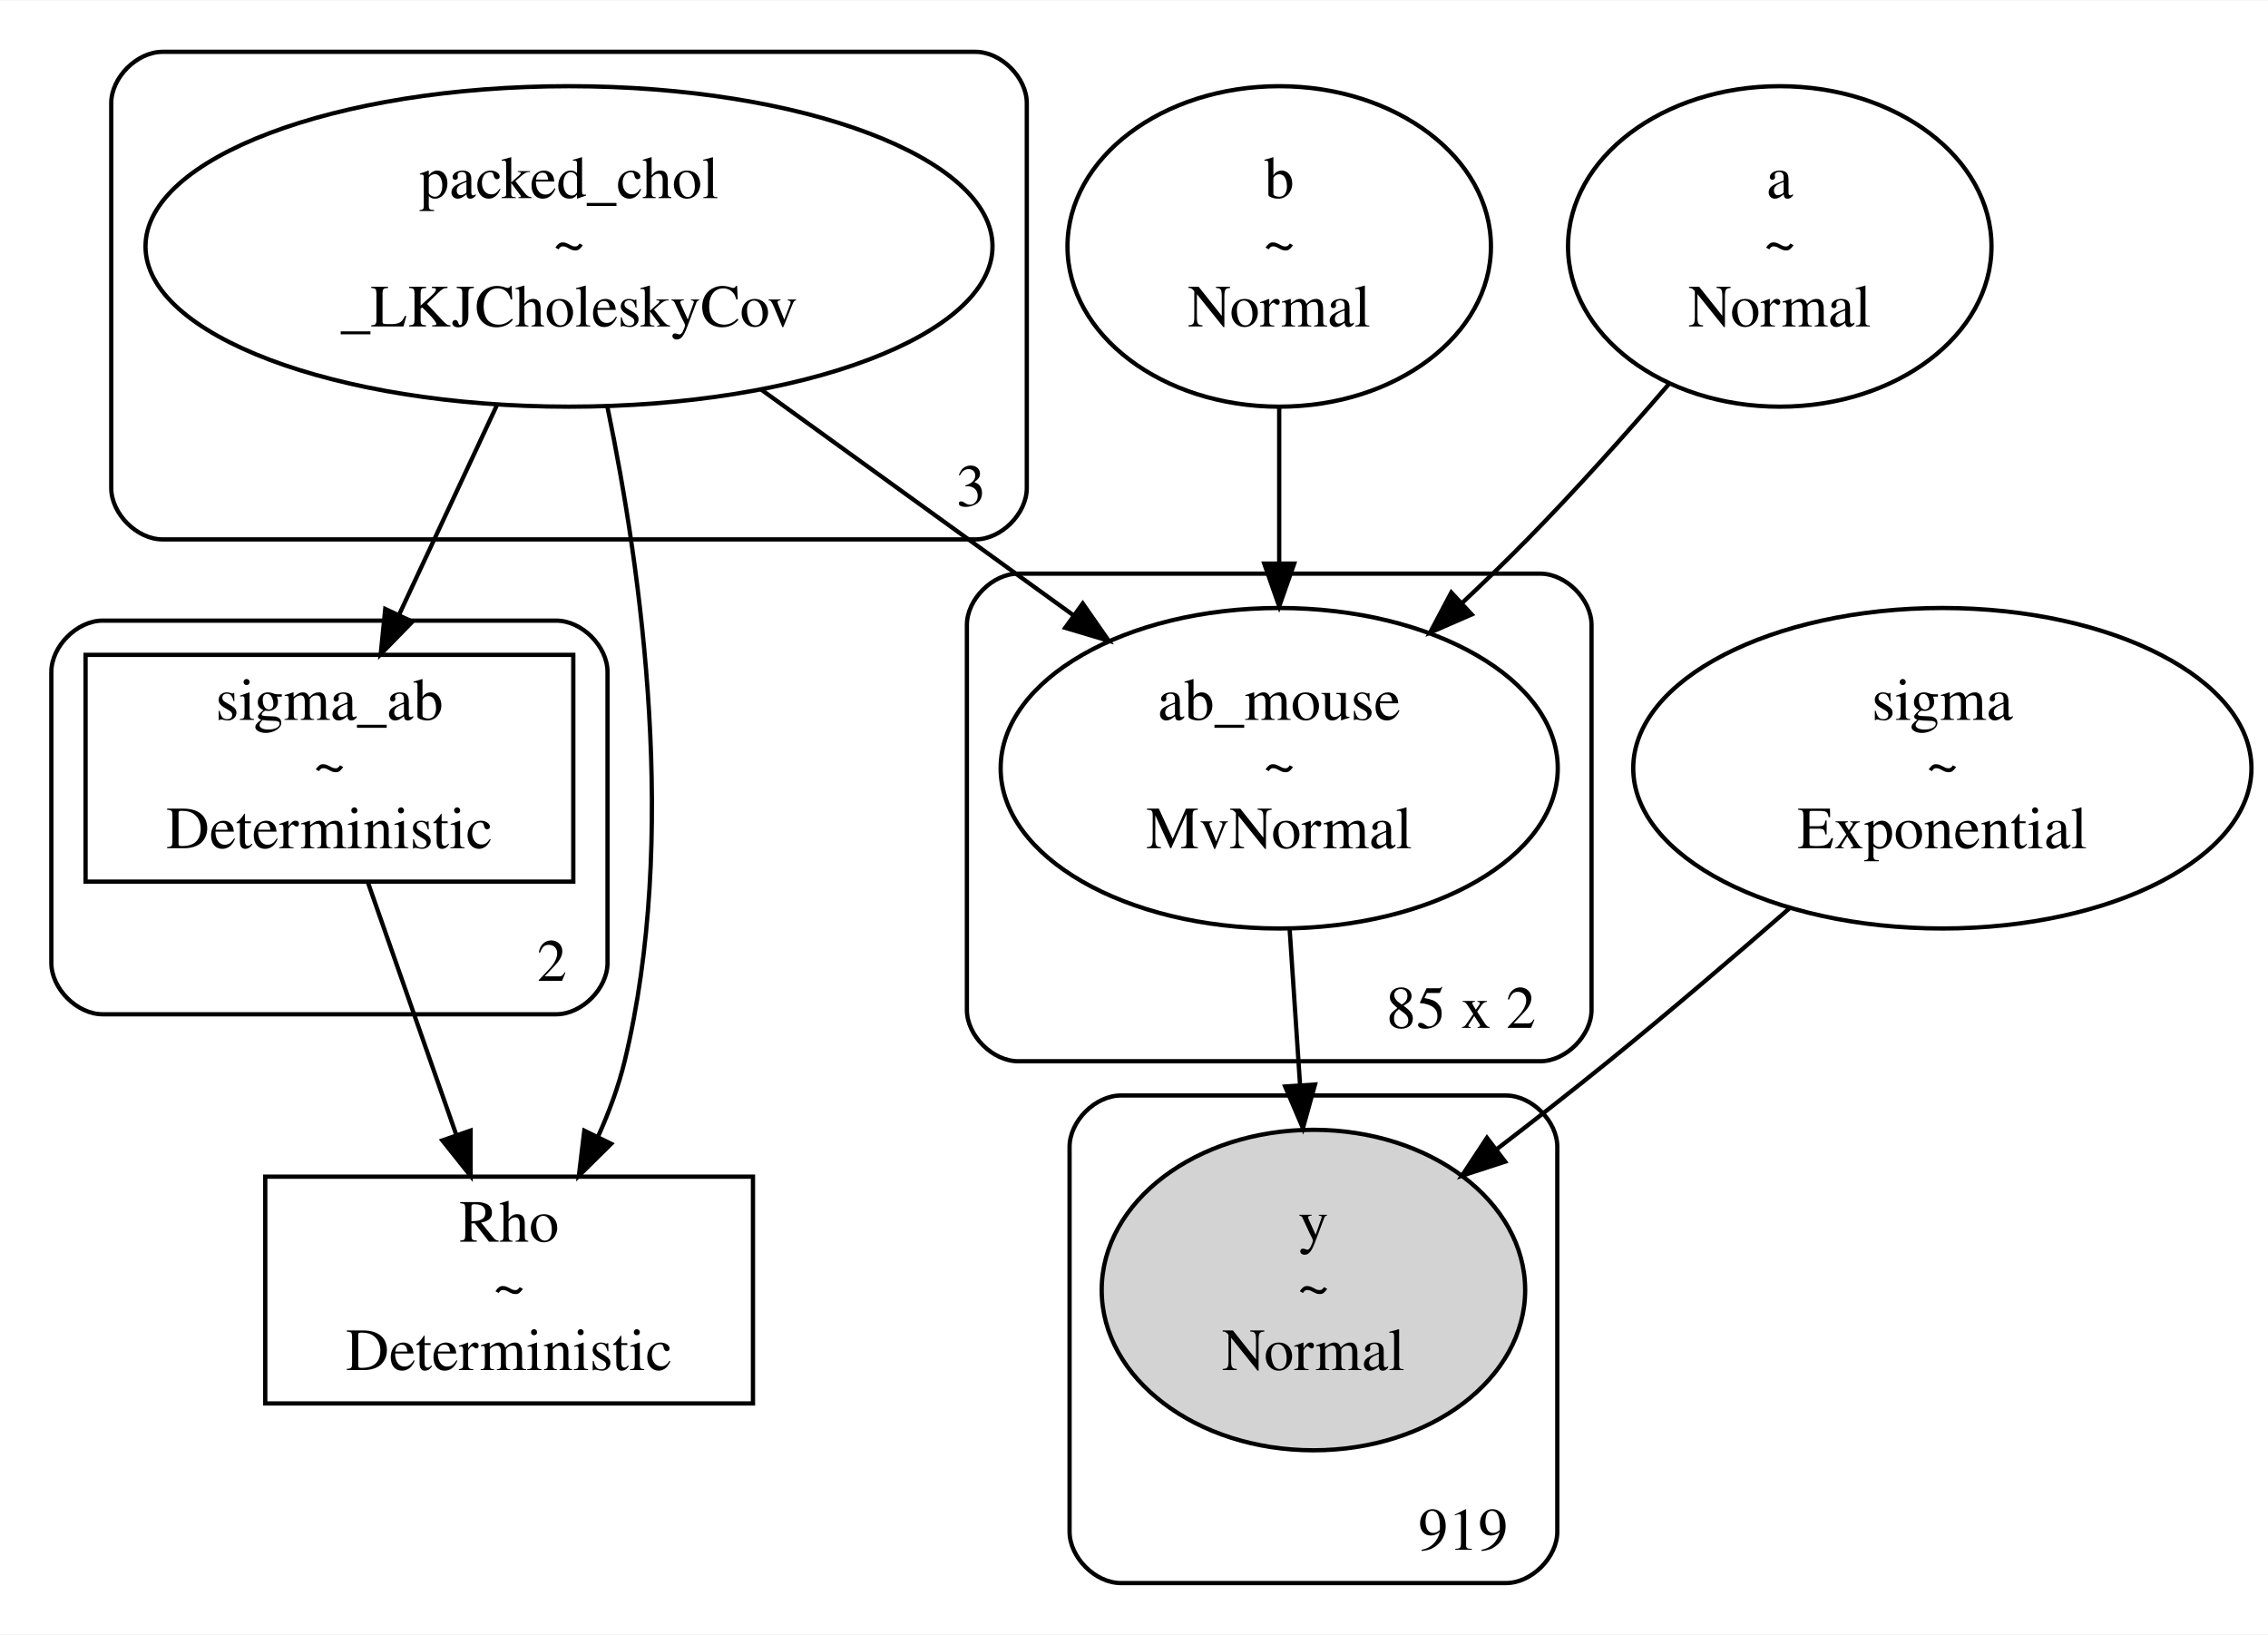
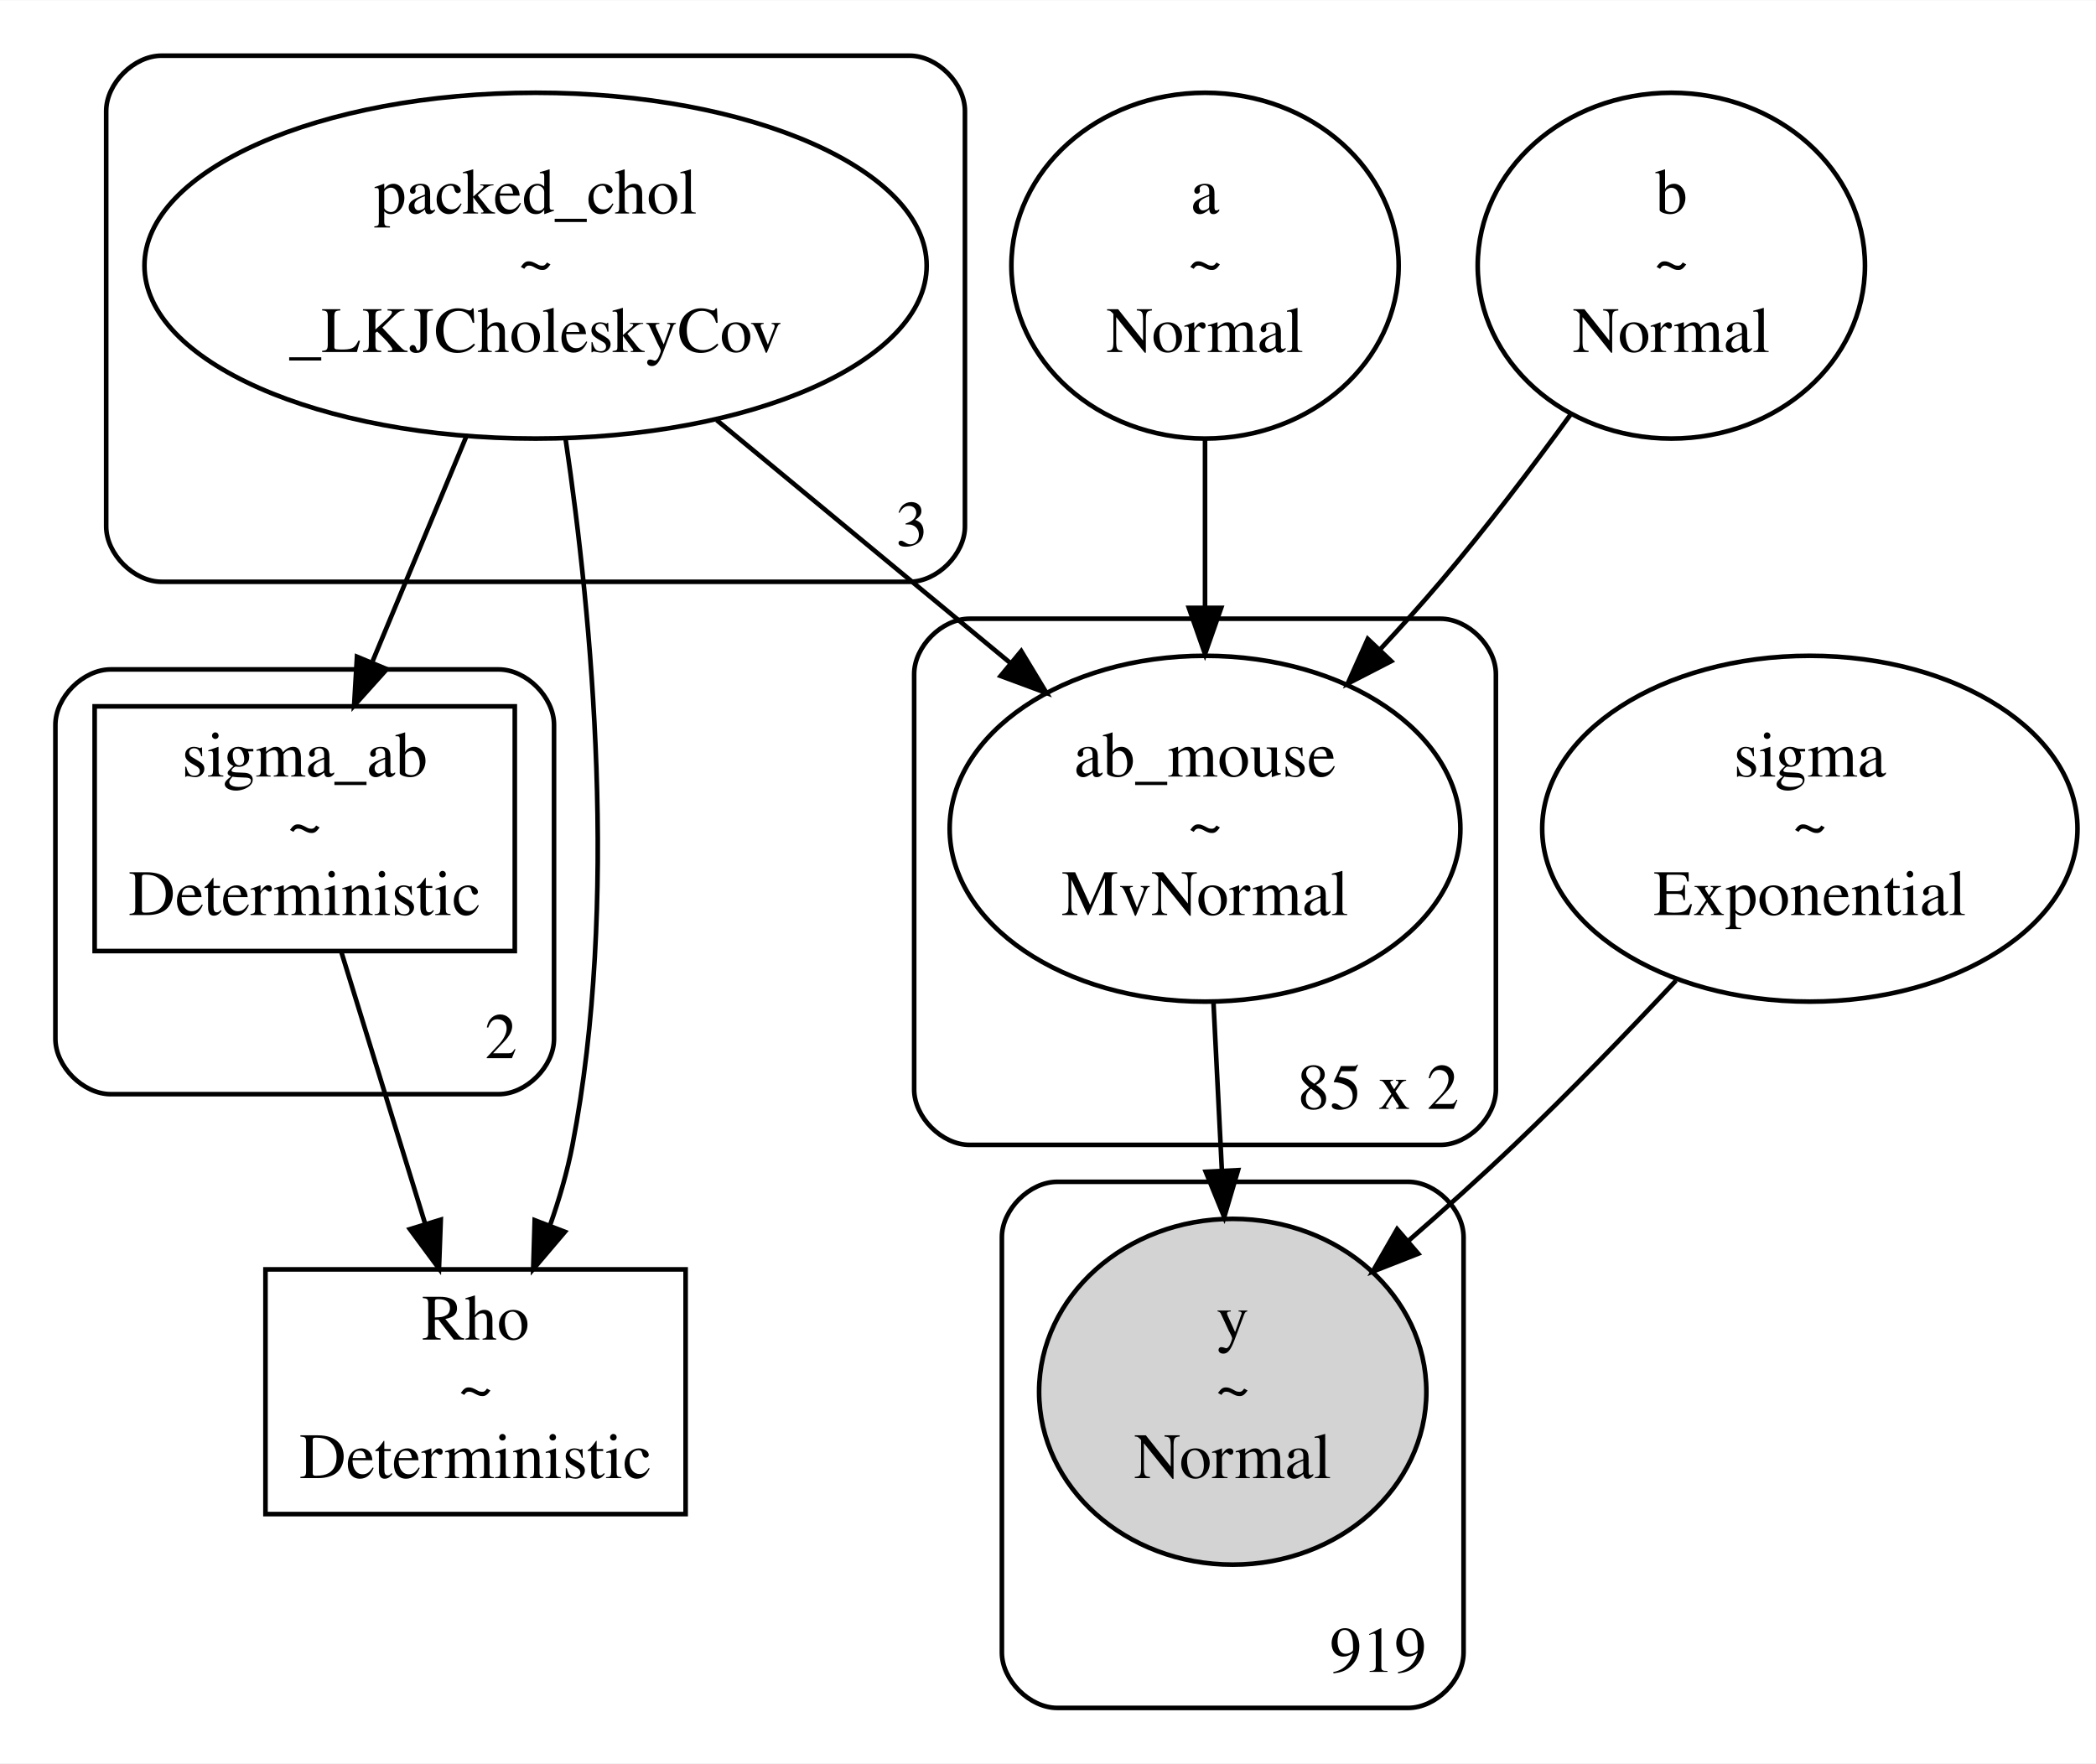
- <svg xmlns="http://www.w3.org/2000/svg" width="530pt" height="382pt" viewBox="0.00 0.00 530.12 381.86">
+ <svg xmlns="http://www.w3.org/2000/svg" width="454pt" height="382pt" viewBox="0.00 0.00 453.98 381.86">
  <g id="graph0" class="graph" transform="scale(1 1) rotate(0) translate(4 377.86)">
-     <polygon fill="white" stroke="transparent" points="-4,4 -4,-377.86 526.12,-377.86 526.12,4 -4,4" />
+     <polygon fill="white" stroke="transparent" points="-4,4 -4,-377.86 449.98,-377.86 449.98,4 -4,4" />
    <g id="clust1" class="cluster">
-       <path fill="none" stroke="black" d="M34,-251.91C34,-251.91 224,-251.91 224,-251.91 230,-251.91 236,-257.91 236,-263.91 236,-263.91 236,-353.86 236,-353.86 236,-359.86 230,-365.86 224,-365.86 224,-365.86 34,-365.86 34,-365.86 28,-365.86 22,-359.86 22,-353.86 22,-353.86 22,-263.91 22,-263.91 22,-257.91 28,-251.91 34,-251.91" />
-       <text text-anchor="middle" x="223" y="-259.71" font-family="Times,serif" font-size="14.00">3</text>
+       <path fill="none" stroke="black" d="M31,-251.91C31,-251.91 193,-251.91 193,-251.91 199,-251.91 205,-257.91 205,-263.91 205,-263.91 205,-353.86 205,-353.86 205,-359.86 199,-365.86 193,-365.86 193,-365.86 31,-365.86 31,-365.86 25,-365.86 19,-359.86 19,-353.86 19,-353.86 19,-263.91 19,-263.91 19,-257.91 25,-251.91 31,-251.91" />
+       <text text-anchor="middle" x="193.5" y="-259.71" font-family="Times,serif" font-size="14.00">3</text>
    </g>
    <g id="clust2" class="cluster">
-       <path fill="none" stroke="black" d="M20,-140.93C20,-140.93 126,-140.93 126,-140.93 132,-140.93 138,-146.93 138,-152.93 138,-152.93 138,-220.93 138,-220.93 138,-226.93 132,-232.93 126,-232.93 126,-232.93 20,-232.93 20,-232.93 14,-232.93 8,-226.93 8,-220.93 8,-220.93 8,-152.93 8,-152.93 8,-146.93 14,-140.93 20,-140.93" />
-       <text text-anchor="middle" x="125" y="-148.73" font-family="Times,serif" font-size="14.00">2</text>
+       <path fill="none" stroke="black" d="M20,-140.93C20,-140.93 104,-140.93 104,-140.93 110,-140.93 116,-146.93 116,-152.93 116,-152.93 116,-220.93 116,-220.93 116,-226.93 110,-232.93 104,-232.93 104,-232.93 20,-232.93 20,-232.93 14,-232.93 8,-226.93 8,-220.93 8,-220.93 8,-152.93 8,-152.93 8,-146.93 14,-140.93 20,-140.93" />
+       <text text-anchor="middle" x="104.5" y="-148.73" font-family="Times,serif" font-size="14.00">2</text>
    </g>
    <g id="clust3" class="cluster">
-       <path fill="none" stroke="black" d="M234,-129.95C234,-129.95 356,-129.95 356,-129.95 362,-129.95 368,-135.95 368,-141.95 368,-141.95 368,-231.91 368,-231.91 368,-237.91 362,-243.91 356,-243.91 356,-243.91 234,-243.91 234,-243.91 228,-243.91 222,-237.91 222,-231.91 222,-231.91 222,-141.95 222,-141.95 222,-135.95 228,-129.95 234,-129.95" />
-       <text text-anchor="middle" x="337.5" y="-137.75" font-family="Times,serif" font-size="14.00">85 x 2</text>
+       <path fill="none" stroke="black" d="M206,-129.95C206,-129.95 308,-129.95 308,-129.95 314,-129.95 320,-135.95 320,-141.95 320,-141.95 320,-231.91 320,-231.91 320,-237.91 314,-243.91 308,-243.91 308,-243.91 206,-243.91 206,-243.91 200,-243.91 194,-237.91 194,-231.91 194,-231.91 194,-141.95 194,-141.95 194,-135.95 200,-129.95 206,-129.95" />
+       <text text-anchor="middle" x="294.5" y="-137.75" font-family="Times,serif" font-size="14.00">85 x 2</text>
    </g>
    <g id="clust4" class="cluster">
-       <path fill="none" stroke="black" d="M258,-8C258,-8 348,-8 348,-8 354,-8 360,-14 360,-20 360,-20 360,-109.95 360,-109.95 360,-115.95 354,-121.95 348,-121.95 348,-121.95 258,-121.95 258,-121.95 252,-121.95 246,-115.95 246,-109.95 246,-109.95 246,-20 246,-20 246,-14 252,-8 258,-8" />
-       <text text-anchor="middle" x="338" y="-15.8" font-family="Times,serif" font-size="14.00">919</text>
+       <path fill="none" stroke="black" d="M225,-8C225,-8 301,-8 301,-8 307,-8 313,-14 313,-20 313,-20 313,-109.95 313,-109.95 313,-115.95 307,-121.95 301,-121.95 301,-121.95 225,-121.95 225,-121.95 219,-121.95 213,-115.95 213,-109.95 213,-109.95 213,-20 213,-20 213,-14 219,-8 225,-8" />
+       <text text-anchor="middle" x="294.5" y="-15.8" font-family="Times,serif" font-size="14.00">919</text>
    </g>
    <g id="node1" class="node">
-       <ellipse fill="none" stroke="black" cx="129" cy="-320.38" rx="98.99" ry="37.45" />
-       <text text-anchor="middle" x="129" y="-331.68" font-family="Times,serif" font-size="14.00">packed_chol</text>
-       <text text-anchor="middle" x="129" y="-316.68" font-family="Times,serif" font-size="14.00">~</text>
-       <text text-anchor="middle" x="129" y="-301.68" font-family="Times,serif" font-size="14.00">_LKJCholeskyCov</text>
+       <ellipse fill="none" stroke="black" cx="112" cy="-320.38" rx="84.71" ry="37.45" />
+       <text text-anchor="middle" x="112" y="-331.68" font-family="Times,serif" font-size="14.00">packed_chol</text>
+       <text text-anchor="middle" x="112" y="-316.68" font-family="Times,serif" font-size="14.00">~</text>
+       <text text-anchor="middle" x="112" y="-301.68" font-family="Times,serif" font-size="14.00">_LKJCholeskyCov</text>
    </g>
    <g id="node2" class="node">
-       <polygon fill="none" stroke="black" points="130,-224.93 16,-224.93 16,-171.93 130,-171.93 130,-224.93" />
-       <text text-anchor="middle" x="73" y="-209.73" font-family="Times,serif" font-size="14.00">sigma_ab</text>
-       <text text-anchor="middle" x="73" y="-194.73" font-family="Times,serif" font-size="14.00">~</text>
-       <text text-anchor="middle" x="73" y="-179.73" font-family="Times,serif" font-size="14.00">Deterministic</text>
+       <polygon fill="none" stroke="black" points="107.5,-224.93 16.5,-224.93 16.5,-171.93 107.5,-171.93 107.5,-224.93" />
+       <text text-anchor="middle" x="62" y="-209.73" font-family="Times,serif" font-size="14.00">sigma_ab</text>
+       <text text-anchor="middle" x="62" y="-194.73" font-family="Times,serif" font-size="14.00">~</text>
+       <text text-anchor="middle" x="62" y="-179.73" font-family="Times,serif" font-size="14.00">Deterministic</text>
    </g>
    <g id="edge1" class="edge">
-       <path fill="none" stroke="black" d="M112.2,-283.39C104.94,-267.85 96.48,-249.73 89.28,-234.31" />
-       <polygon fill="black" stroke="black" points="92.39,-232.69 84.99,-225.11 86.05,-235.65 92.39,-232.69" />
+       <path fill="none" stroke="black" d="M97,-283.39C90.58,-268 83.11,-250.07 76.72,-234.75" />
+       <polygon fill="black" stroke="black" points="79.78,-232.99 72.7,-225.11 73.32,-235.68 79.78,-232.99" />
    </g>
    <g id="node6" class="node">
-       <polygon fill="none" stroke="black" points="172,-102.98 58,-102.98 58,-49.98 172,-49.98 172,-102.98" />
-       <text text-anchor="middle" x="115" y="-87.78" font-family="Times,serif" font-size="14.00">Rho</text>
-       <text text-anchor="middle" x="115" y="-72.78" font-family="Times,serif" font-size="14.00">~</text>
-       <text text-anchor="middle" x="115" y="-57.78" font-family="Times,serif" font-size="14.00">Deterministic</text>
+       <polygon fill="none" stroke="black" points="144.5,-102.98 53.5,-102.98 53.5,-49.98 144.5,-49.98 144.5,-102.98" />
+       <text text-anchor="middle" x="99" y="-87.78" font-family="Times,serif" font-size="14.00">Rho</text>
+       <text text-anchor="middle" x="99" y="-72.78" font-family="Times,serif" font-size="14.00">~</text>
+       <text text-anchor="middle" x="99" y="-57.78" font-family="Times,serif" font-size="14.00">Deterministic</text>
    </g>
    <g id="edge2" class="edge">
-       <path fill="none" stroke="black" d="M137.98,-282.87C145.97,-244.31 154.61,-182.02 142,-129.95 140.58,-124.08 138.38,-118.14 135.84,-112.46" />
-       <polygon fill="black" stroke="black" points="138.85,-110.66 131.31,-103.21 132.57,-113.73 138.85,-110.66" />
+       <path fill="none" stroke="black" d="M118.52,-282.7C124.2,-244.26 130.09,-182.32 120,-129.95 118.88,-124.15 117.13,-118.17 115.1,-112.43" />
+       <polygon fill="black" stroke="black" points="118.35,-111.12 111.49,-103.04 111.81,-113.63 118.35,-111.12" />
    </g>
    <g id="node7" class="node">
-       <ellipse fill="none" stroke="black" cx="295" cy="-198.43" rx="65.11" ry="37.45" />
-       <text text-anchor="middle" x="295" y="-209.73" font-family="Times,serif" font-size="14.00">ab_mouse</text>
-       <text text-anchor="middle" x="295" y="-194.73" font-family="Times,serif" font-size="14.00">~</text>
-       <text text-anchor="middle" x="295" y="-179.73" font-family="Times,serif" font-size="14.00">MvNormal</text>
+       <ellipse fill="none" stroke="black" cx="257" cy="-198.43" rx="55.31" ry="37.45" />
+       <text text-anchor="middle" x="257" y="-209.73" font-family="Times,serif" font-size="14.00">ab_mouse</text>
+       <text text-anchor="middle" x="257" y="-194.73" font-family="Times,serif" font-size="14.00">~</text>
+       <text text-anchor="middle" x="257" y="-179.73" font-family="Times,serif" font-size="14.00">MvNormal</text>
+     </g>
+     <g id="edge6" class="edge">
+       <path fill="none" stroke="black" d="M151.24,-286.92C170.93,-270.63 194.81,-250.88 214.89,-234.27" />
+       <polygon fill="black" stroke="black" points="217.19,-236.9 222.67,-227.83 212.73,-231.51 217.19,-236.9" />
+     </g>
+     <g id="edge3" class="edge">
+       <path fill="none" stroke="black" d="M69.94,-171.7C75.23,-154.54 82.25,-131.76 88.07,-112.9" />
+       <polygon fill="black" stroke="black" points="91.47,-113.75 91.08,-103.17 84.78,-111.69 91.47,-113.75" />
+     </g>
+     <g id="node3" class="node">
+       <ellipse fill="none" stroke="black" cx="257" cy="-320.38" rx="41.94" ry="37.45" />
+       <text text-anchor="middle" x="257" y="-331.68" font-family="Times,serif" font-size="14.00">a</text>
+       <text text-anchor="middle" x="257" y="-316.68" font-family="Times,serif" font-size="14.00">~</text>
+       <text text-anchor="middle" x="257" y="-301.68" font-family="Times,serif" font-size="14.00">Normal</text>
+     </g>
+     <g id="edge4" class="edge">
+       <path fill="none" stroke="black" d="M257,-282.74C257,-271.34 257,-258.6 257,-246.58" />
+       <polygon fill="black" stroke="black" points="260.5,-246.26 257,-236.26 253.5,-246.26 260.5,-246.26" />
+     </g>
+     <g id="node4" class="node">
+       <ellipse fill="none" stroke="black" cx="358" cy="-320.38" rx="41.94" ry="37.45" />
+       <text text-anchor="middle" x="358" y="-331.68" font-family="Times,serif" font-size="14.00">b</text>
+       <text text-anchor="middle" x="358" y="-316.68" font-family="Times,serif" font-size="14.00">~</text>
+       <text text-anchor="middle" x="358" y="-301.68" font-family="Times,serif" font-size="14.00">Normal</text>
    </g>
    <g id="edge5" class="edge">
-       <path fill="none" stroke="black" d="M173.92,-286.92C196.5,-270.61 223.87,-250.83 246.88,-234.2" />
-       <polygon fill="black" stroke="black" points="249.08,-236.93 255.14,-228.23 244.98,-231.25 249.08,-236.93" />
+       <path fill="none" stroke="black" d="M336.19,-288.15C327.72,-276.51 317.73,-263.35 308,-251.91 303.9,-247.08 299.46,-242.14 294.97,-237.32" />
+       <polygon fill="black" stroke="black" points="297.33,-234.72 287.91,-229.87 292.25,-239.53 297.33,-234.72" />
    </g>
-     <g id="edge3" class="edge">
-       <path fill="none" stroke="black" d="M82.01,-171.7C88.04,-154.46 96.07,-131.55 102.69,-112.64" />
-       <polygon fill="black" stroke="black" points="106,-113.76 106,-103.17 99.4,-111.45 106,-113.76" />
-     </g>
-     <g id="node3" class="node">
-       <ellipse fill="none" stroke="black" cx="295" cy="-320.38" rx="49.49" ry="37.45" />
-       <text text-anchor="middle" x="295" y="-331.68" font-family="Times,serif" font-size="14.00">b</text>
-       <text text-anchor="middle" x="295" y="-316.68" font-family="Times,serif" font-size="14.00">~</text>
-       <text text-anchor="middle" x="295" y="-301.68" font-family="Times,serif" font-size="14.00">Normal</text>
-     </g>
-     <g id="edge4" class="edge">
-       <path fill="none" stroke="black" d="M295,-282.74C295,-271.34 295,-258.6 295,-246.58" />
-       <polygon fill="black" stroke="black" points="298.5,-246.26 295,-236.26 291.5,-246.26 298.5,-246.26" />
-     </g>
-     <g id="node4" class="node">
-       <ellipse fill="none" stroke="black" cx="450" cy="-198.43" rx="72.25" ry="37.45" />
-       <text text-anchor="middle" x="450" y="-209.73" font-family="Times,serif" font-size="14.00">sigma</text>
-       <text text-anchor="middle" x="450" y="-194.73" font-family="Times,serif" font-size="14.00">~</text>
-       <text text-anchor="middle" x="450" y="-179.73" font-family="Times,serif" font-size="14.00">Exponential</text>
+     <g id="node5" class="node">
+       <ellipse fill="none" stroke="black" cx="388" cy="-198.43" rx="57.97" ry="37.45" />
+       <text text-anchor="middle" x="388" y="-209.73" font-family="Times,serif" font-size="14.00">sigma</text>
+       <text text-anchor="middle" x="388" y="-194.73" font-family="Times,serif" font-size="14.00">~</text>
+       <text text-anchor="middle" x="388" y="-179.73" font-family="Times,serif" font-size="14.00">Exponential</text>
    </g>
    <g id="node8" class="node">
-       <ellipse fill="lightgrey" stroke="black" cx="303" cy="-76.48" rx="49.49" ry="37.45" />
-       <text text-anchor="middle" x="303" y="-87.78" font-family="Times,serif" font-size="14.00">y</text>
-       <text text-anchor="middle" x="303" y="-72.78" font-family="Times,serif" font-size="14.00">~</text>
-       <text text-anchor="middle" x="303" y="-57.78" font-family="Times,serif" font-size="14.00">Normal</text>
+       <ellipse fill="lightgrey" stroke="black" cx="263" cy="-76.48" rx="41.94" ry="37.45" />
+       <text text-anchor="middle" x="263" y="-87.78" font-family="Times,serif" font-size="14.00">y</text>
+       <text text-anchor="middle" x="263" y="-72.78" font-family="Times,serif" font-size="14.00">~</text>
+       <text text-anchor="middle" x="263" y="-57.78" font-family="Times,serif" font-size="14.00">Normal</text>
    </g>
    <g id="edge8" class="edge">
-       <path fill="none" stroke="black" d="M414.29,-165.71C401.15,-154.26 386.04,-141.35 372,-129.95 363.68,-123.2 354.64,-116.14 345.94,-109.47" />
-       <polygon fill="black" stroke="black" points="347.8,-106.49 337.73,-103.21 343.56,-112.06 347.8,-106.49" />
-     </g>
-     <g id="node5" class="node">
-       <ellipse fill="none" stroke="black" cx="412" cy="-320.38" rx="49.49" ry="37.45" />
-       <text text-anchor="middle" x="412" y="-331.68" font-family="Times,serif" font-size="14.00">a</text>
-       <text text-anchor="middle" x="412" y="-316.68" font-family="Times,serif" font-size="14.00">~</text>
-       <text text-anchor="middle" x="412" y="-301.68" font-family="Times,serif" font-size="14.00">Normal</text>
-     </g>
-     <g id="edge6" class="edge">
-       <path fill="none" stroke="black" d="M386.01,-288.13C375.98,-276.49 364.24,-263.34 353,-251.91 348.2,-247.03 343.05,-242.04 337.86,-237.16" />
-       <polygon fill="black" stroke="black" points="339.99,-234.37 330.27,-230.14 335.23,-239.5 339.99,-234.37" />
+       <path fill="none" stroke="black" d="M359.01,-165.55C348.26,-154.08 335.81,-141.2 324,-129.95 316.72,-123.02 308.71,-115.83 300.95,-109.08" />
+       <polygon fill="black" stroke="black" points="303.18,-106.38 293.32,-102.51 298.61,-111.69 303.18,-106.38" />
    </g>
    <g id="edge7" class="edge">
-       <path fill="none" stroke="black" d="M297.44,-160.79C298.2,-149.38 299.05,-136.65 299.86,-124.63" />
-       <polygon fill="black" stroke="black" points="303.37,-124.52 300.54,-114.31 296.39,-124.05 303.37,-124.52" />
+       <path fill="none" stroke="black" d="M258.83,-160.79C259.4,-149.38 260.04,-136.65 260.64,-124.63" />
+       <polygon fill="black" stroke="black" points="264.15,-124.47 261.16,-114.31 257.16,-124.12 264.15,-124.47" />
    </g>
  </g>
</svg>
